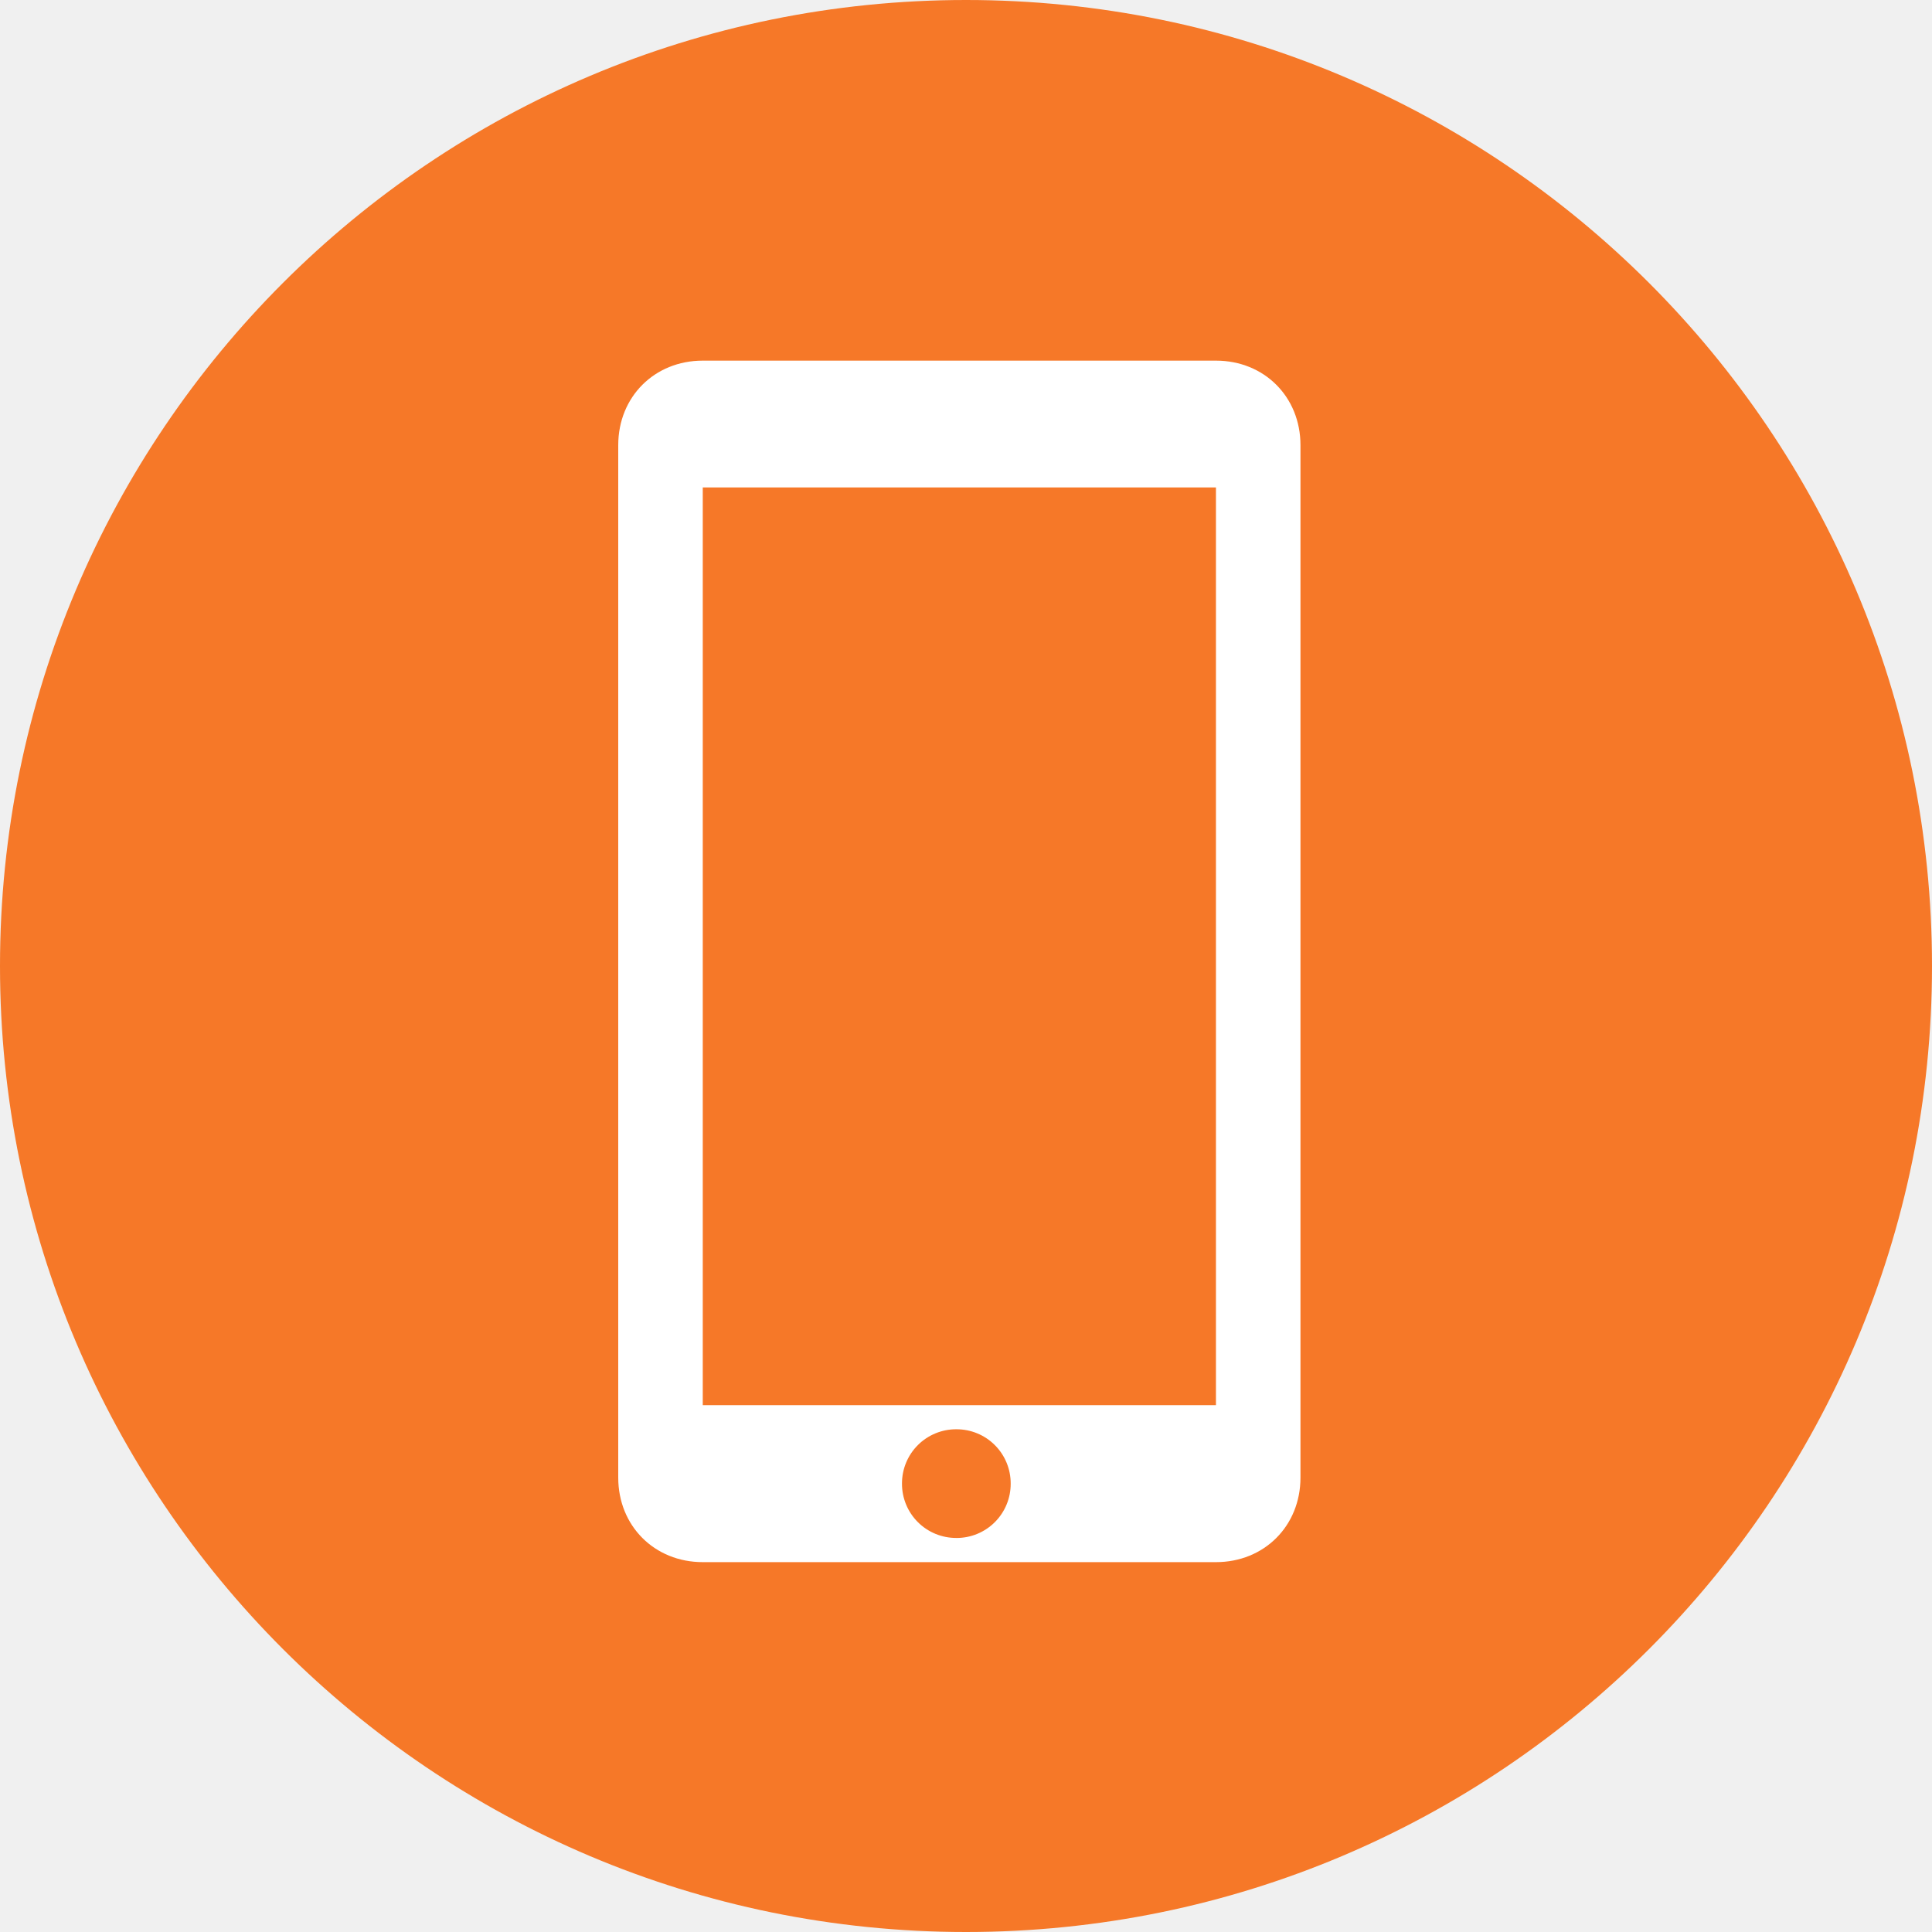
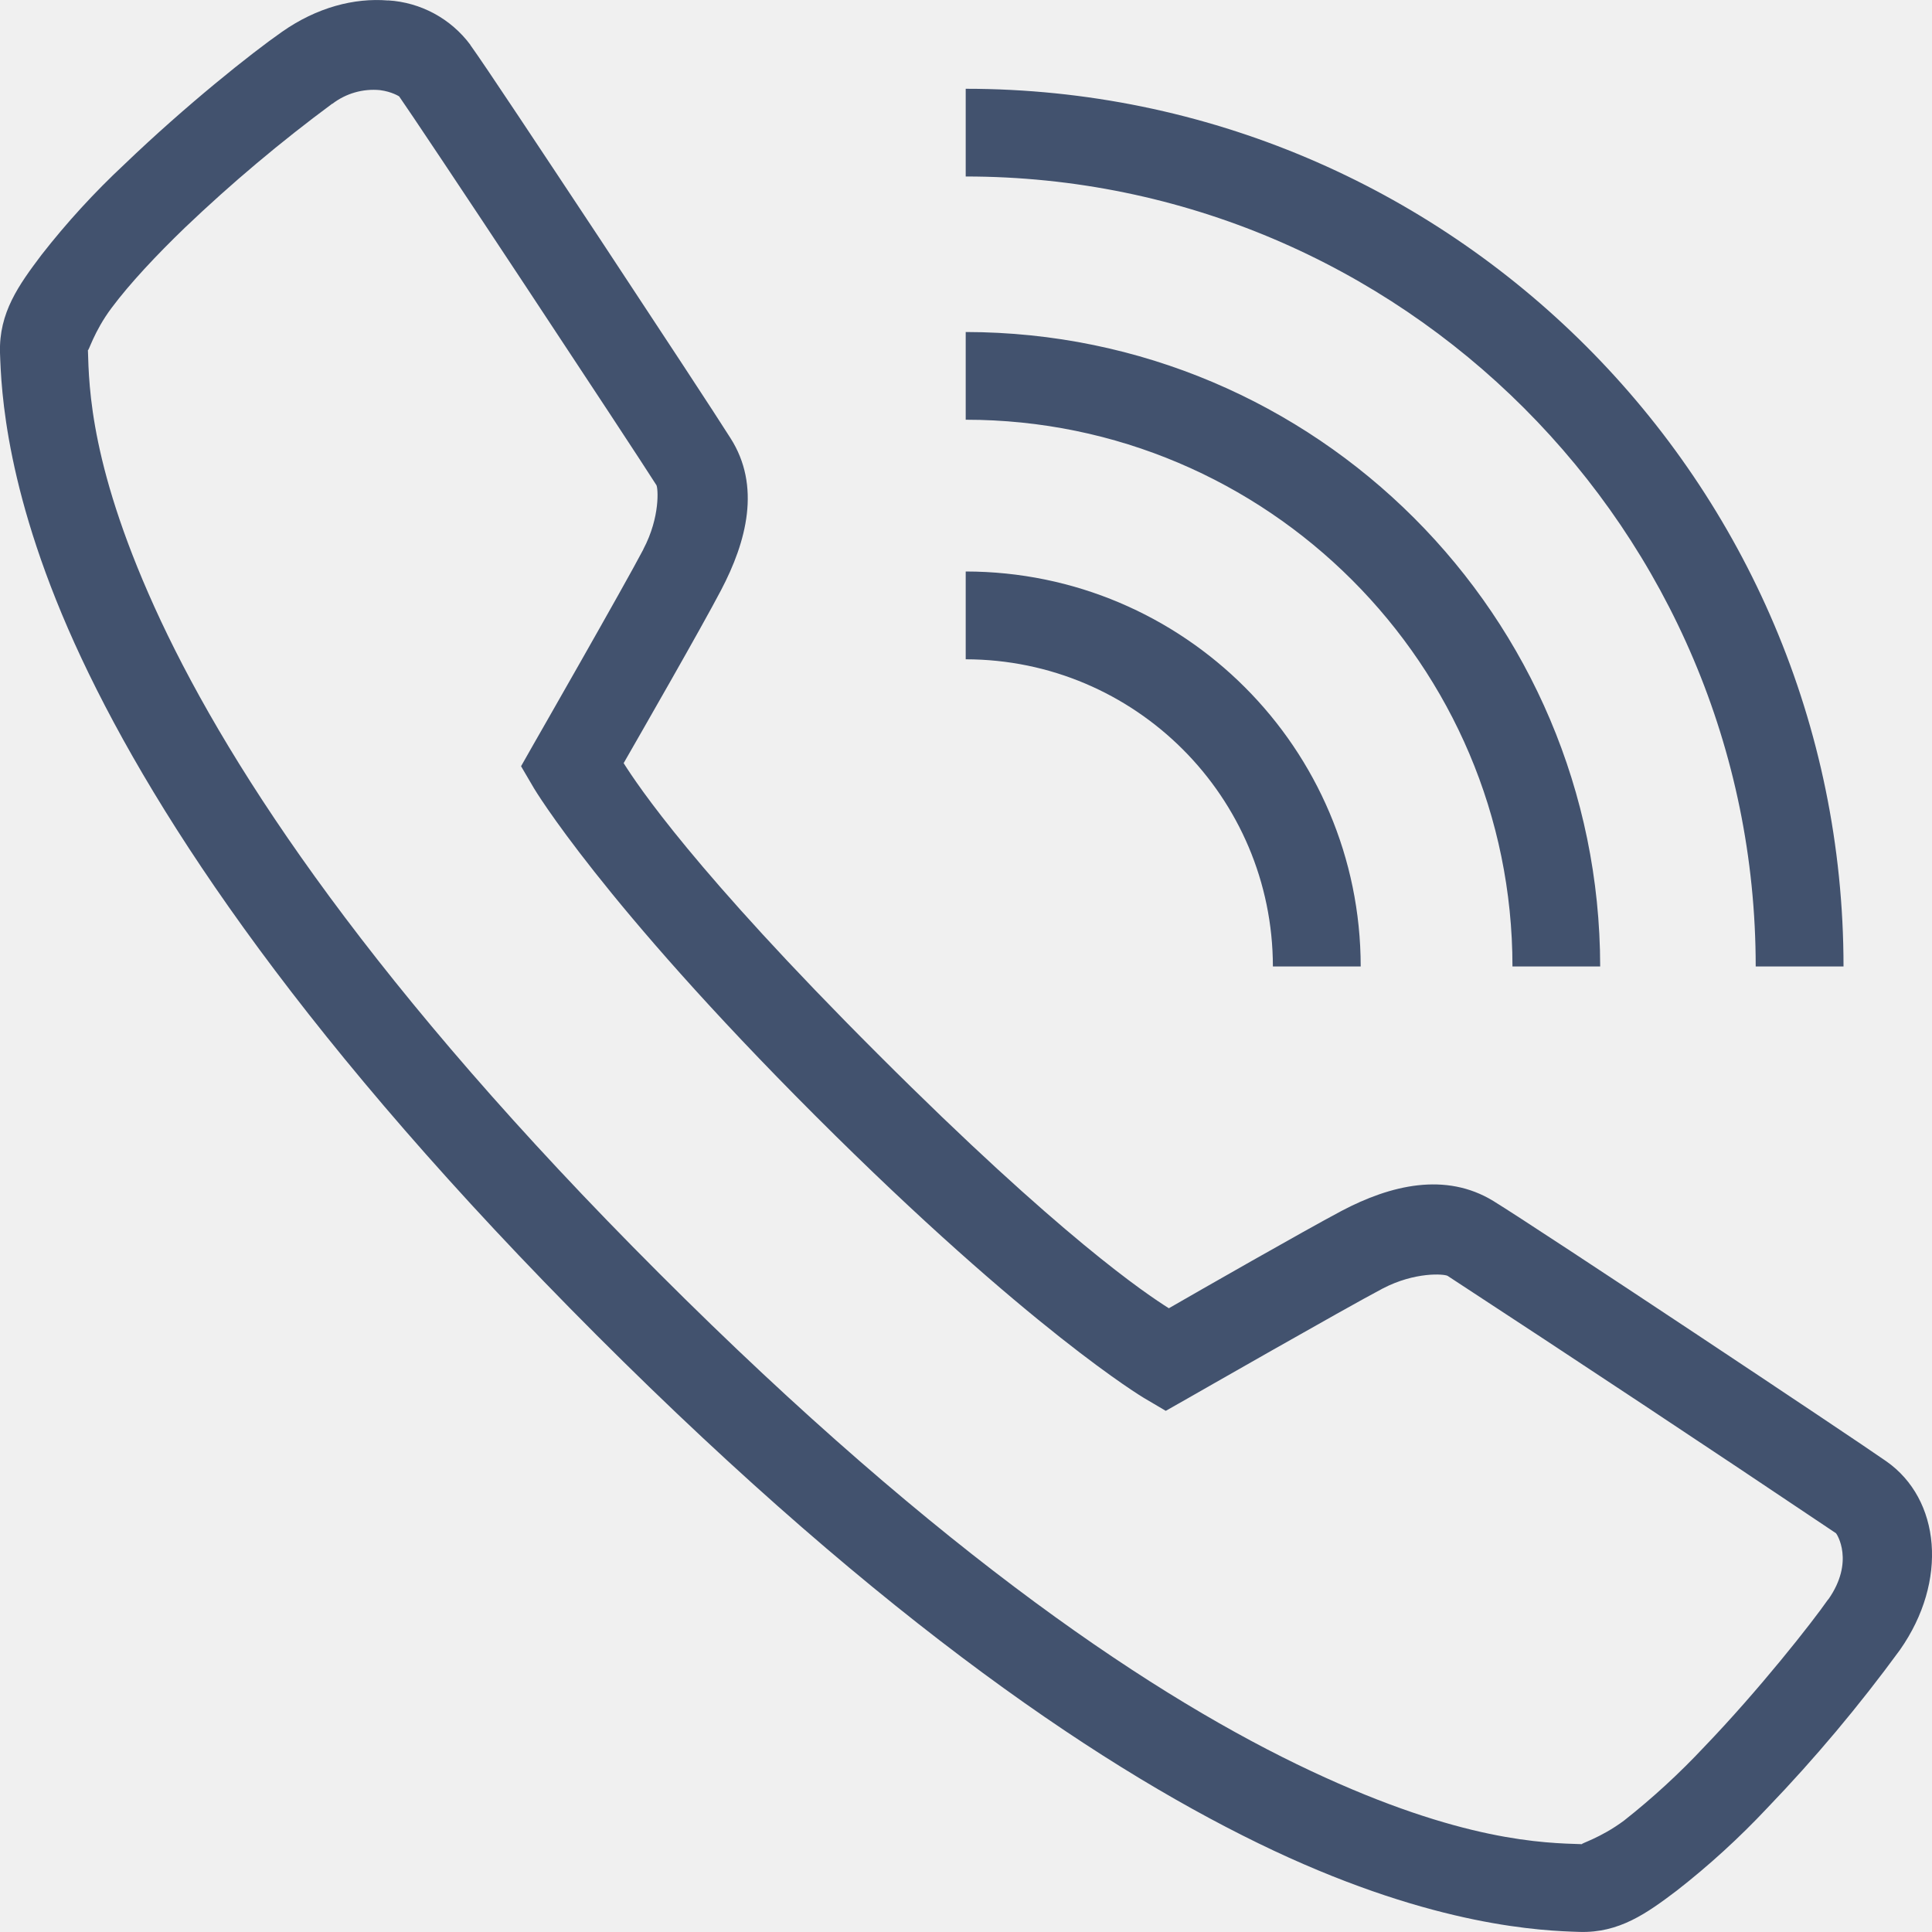
- <svg xmlns="http://www.w3.org/2000/svg" xmlns:xlink="http://www.w3.org/1999/xlink" class="icon list__icon" width="75" height="75">
+ <svg xmlns="http://www.w3.org/2000/svg" xmlns:xlink="http://www.w3.org/1999/xlink" class="icon list__icon" width="20" height="20">
  <defs>
-     <symbol viewBox="0 0 75 75" id="smartphones">
-       <g fill="none" fill-rule="evenodd">
-         <circle fill="#F67828" cx="37.5" cy="37.5" r="37.5" />
-         <path d="M47.203 14H27.281C25.406 14 24 15.406 24 17.281V57.36c0 1.875 1.406 3.282 3.281 3.282h19.922c1.875 0 3.281-1.407 3.281-3.282V17.281c0-1.875-1.406-3.281-3.28-3.281zM37.125 59.703a2.1 2.1 0 01-2.11-2.11 2.1 2.1 0 012.11-2.109 2.1 2.1 0 012.11 2.11 2.1 2.1 0 01-2.11 2.11zm10.078-5.156H27.281V18.922h19.922v35.625z" fill="#FFFFFF" fill-rule="nonzero" />
-       </g>
+     <symbol viewBox="0 0 20 20" id="call">
+       <path d="M4.017.005c-.35-.029-.738.072-1.097.324-.316.22-.997.762-1.634 1.374a8.077 8.077 0 00-.856.935c-.236.313-.442.598-.43 1.014.013.372.05 1.474.844 3.164.793 1.687 2.332 4.003 5.333 7.006 3.003 3.003 5.32 4.541 7.007 5.335 1.688.793 2.792.83 3.165.842.413.013.699-.193 1.011-.429a8.24 8.24 0 00.936-.855 15.918 15.918 0 001.372-1.635c.502-.715.419-1.56-.14-1.952-.352-.247-3.584-2.397-4.07-2.696-.494-.301-1.062-.165-1.57.103-.399.212-1.48.83-1.788 1.008-.233-.147-1.115-.734-3.012-2.631-1.9-1.898-2.485-2.78-2.632-3.012.177-.309.795-1.384 1.008-1.79.266-.506.415-1.08.097-1.576-.133-.212-.738-1.133-1.348-2.057C5.6 1.552 5.02.675 4.869.466V.464a1.147 1.147 0 00-.852-.46zm5.98.914v.908c4.51 0 8.178 3.668 8.178 8.178h.909c0-5.01-4.077-9.086-9.087-9.086zM3.934.933c.124.016.198.065.198.065.073.102.71 1.056 1.32 1.98.611.924 1.234 1.871 1.343 2.044.017.026.042.328-.135.663v.002c-.2.382-1.136 2.016-1.136 2.016l-.13.229.133.227s.698 1.177 2.917 3.395c2.22 2.218 3.397 2.917 3.397 2.917l.227.134.229-.13s1.63-.933 2.016-1.136c.335-.175.637-.152.673-.131a399.58 399.58 0 014.02 2.664c.007.005.197.292-.08.686h-.002c-.167.24-.713.934-1.283 1.527a7.504 7.504 0 01-.827.76c-.249.186-.47.244-.435.246-.387-.013-1.24-.021-2.808-.758-1.567-.735-3.803-2.206-6.751-5.155-2.947-2.946-4.418-5.182-5.155-6.751C.931 4.86.922 4.007.91 3.621c.002.036.06-.188.247-.436.186-.249.461-.543.758-.829A15.93 15.93 0 013.44 1.073v.002a.7.7 0 01.494-.142zm6.063 2.504v.908c3.121 0 5.66 2.54 5.66 5.66h.908a6.575 6.575 0 00-6.568-6.568zm0 2.479v.909a3.184 3.184 0 013.18 3.18h.909a4.093 4.093 0 00-4.09-4.089z" fill="#42526E" fill-rule="nonzero" />
    </symbol>
  </defs>
-   <use xlink:href="#smartphones" />
+   <use xlink:href="#call" />
</svg>
